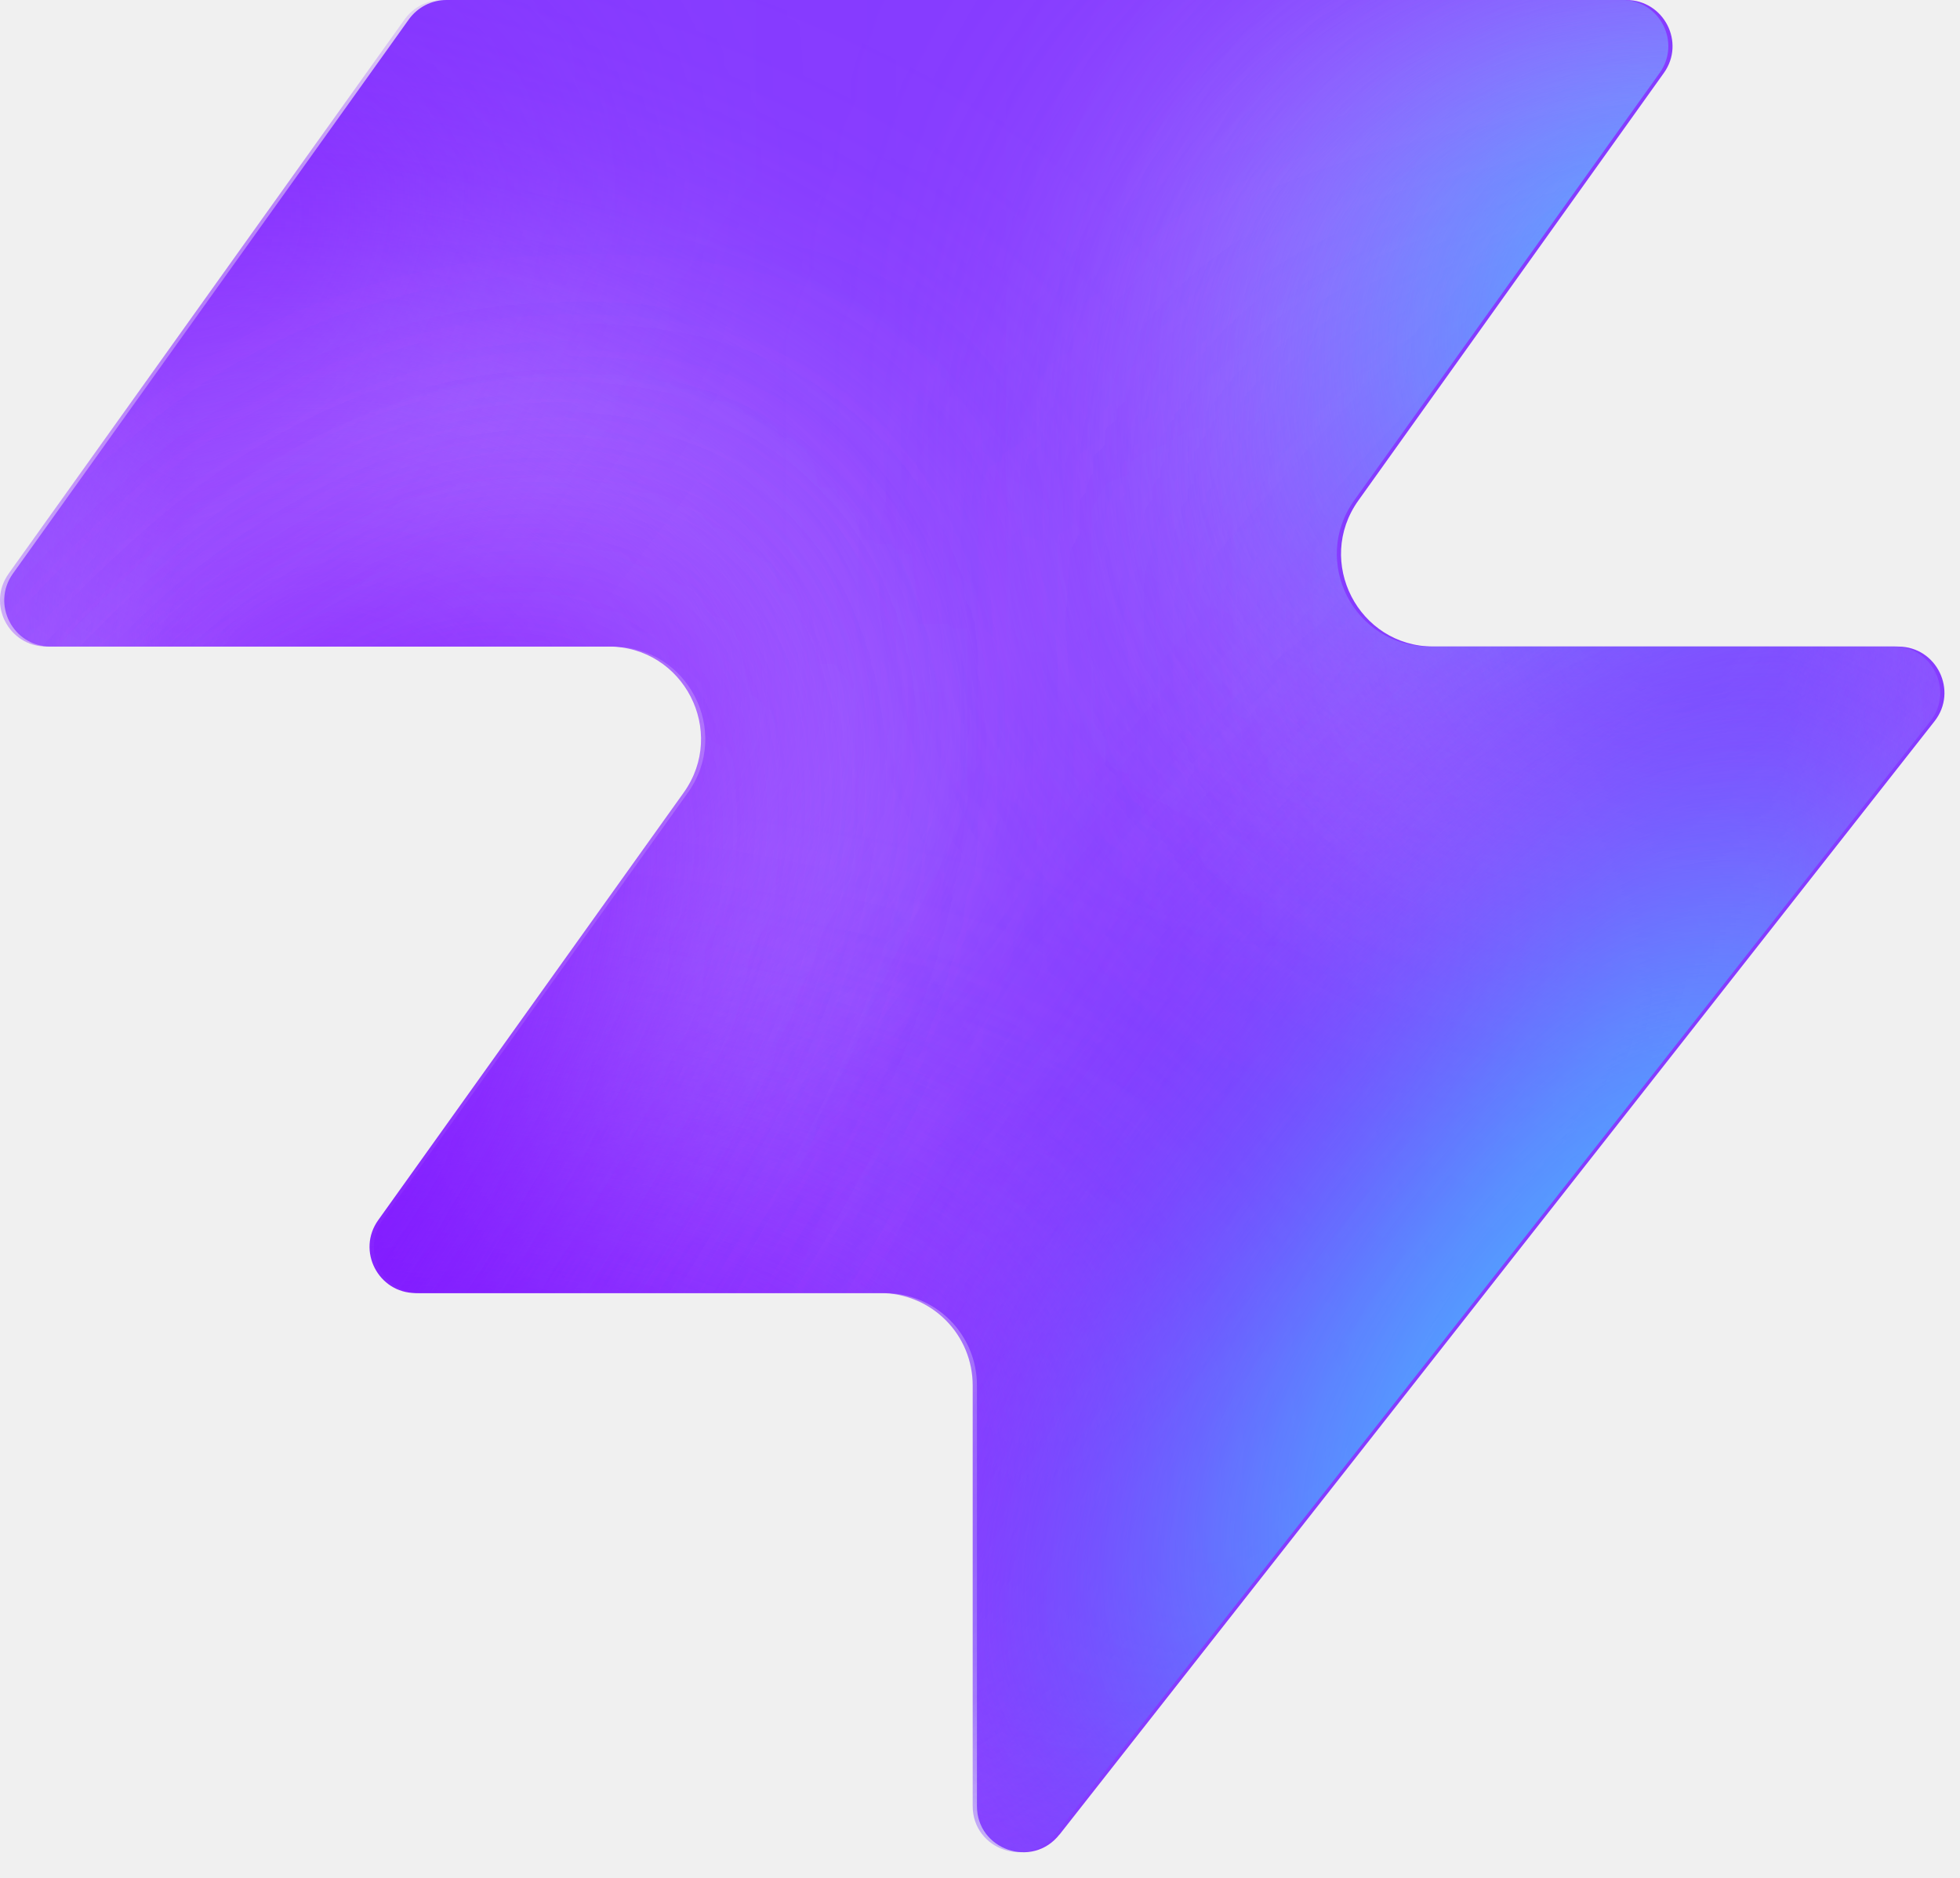
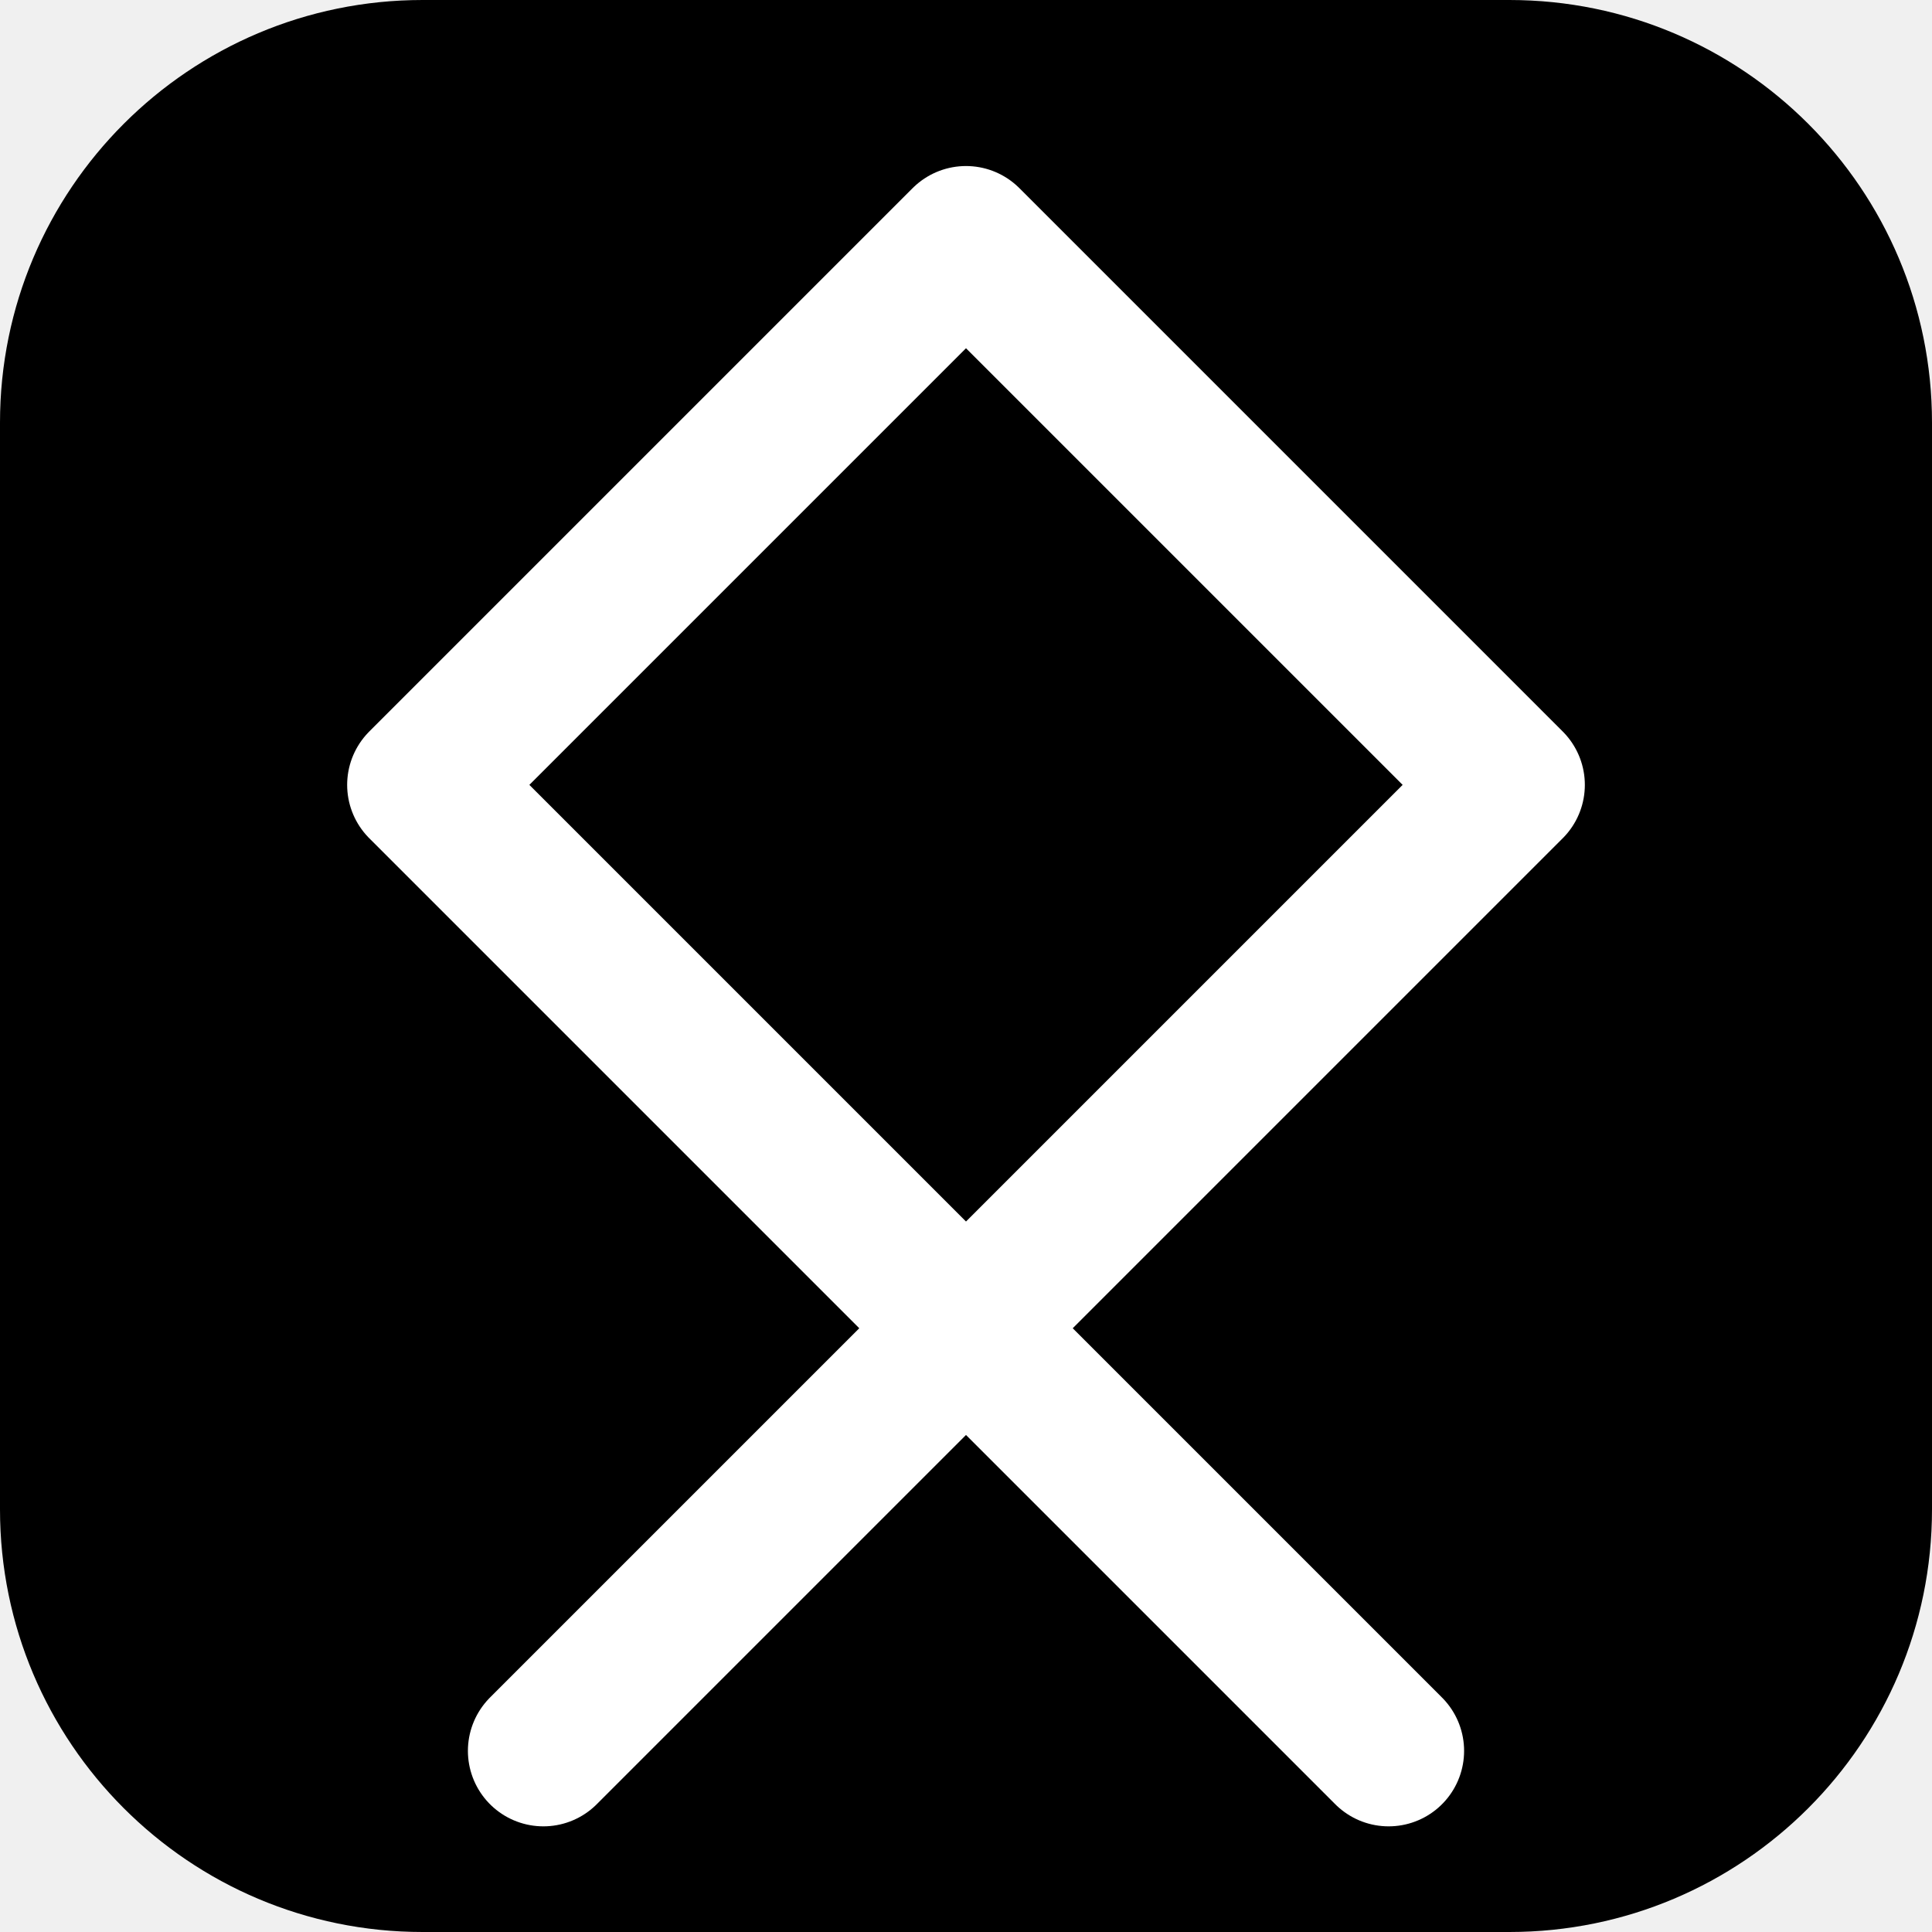
- <svg xmlns="http://www.w3.org/2000/svg" width="48" height="46" fill="none" viewBox="0 0 48 46">
-   <path fill="#863bff" d="M25.946 44.938c-.664.845-2.021.375-2.021-.698V33.937a2.26 2.26 0 0 0-2.262-2.262H10.287c-.92 0-1.456-1.04-.92-1.788l7.48-10.471c1.07-1.497 0-3.578-1.842-3.578H1.237c-.92 0-1.456-1.04-.92-1.788L10.013.474c.214-.297.556-.474.92-.474h28.894c.92 0 1.456 1.04.92 1.788l-7.48 10.471c-1.07 1.498 0 3.579 1.842 3.579h11.377c.943 0 1.473 1.088.89 1.83L25.947 44.94z" style="fill:#863bff;fill:color(display-p3 .525 .23 1);fill-opacity:1" />
-   <mask id="a" width="48" height="46" x="0" y="0" maskUnits="userSpaceOnUse" style="mask-type:alpha">
-     <path fill="#000" d="M25.842 44.938c-.664.844-2.021.375-2.021-.698V33.937a2.26 2.26 0 0 0-2.262-2.262H10.183c-.92 0-1.456-1.04-.92-1.788l7.48-10.471c1.07-1.498 0-3.579-1.842-3.579H1.133c-.92 0-1.456-1.04-.92-1.787L9.91.473c.214-.297.556-.474.92-.474h28.894c.92 0 1.456 1.04.92 1.788l-7.48 10.471c-1.07 1.498 0 3.578 1.842 3.578h11.377c.943 0 1.473 1.088.89 1.832L25.843 44.94z" style="fill:#000;fill-opacity:1" />
-   </mask>
-   <g mask="url(#a)">
-     <g filter="url(#b)">
-       <ellipse cx="5.508" cy="14.704" fill="#ede6ff" rx="5.508" ry="14.704" style="fill:#ede6ff;fill:color(display-p3 .927 .903 1);fill-opacity:1" transform="matrix(.00324 1 1 -.00324 -4.47 31.516)" />
-     </g>
-     <g filter="url(#c)">
-       <ellipse cx="10.399" cy="29.851" fill="#ede6ff" rx="10.399" ry="29.851" style="fill:#ede6ff;fill:color(display-p3 .927 .903 1);fill-opacity:1" transform="matrix(.00324 1 1 -.00324 -39.328 7.883)" />
-     </g>
-     <g filter="url(#d)">
-       <ellipse cx="5.508" cy="30.487" fill="#7e14ff" rx="5.508" ry="30.487" style="fill:#7e14ff;fill:color(display-p3 .492 .077 1);fill-opacity:1" transform="rotate(89.814 -25.913 -14.639)scale(1 -1)" />
-     </g>
-     <g filter="url(#e)">
-       <ellipse cx="5.508" cy="30.599" fill="#7e14ff" rx="5.508" ry="30.599" style="fill:#7e14ff;fill:color(display-p3 .492 .077 1);fill-opacity:1" transform="rotate(89.814 -32.644 -3.334)scale(1 -1)" />
-     </g>
-     <g filter="url(#f)">
-       <ellipse cx="5.508" cy="30.599" fill="#7e14ff" rx="5.508" ry="30.599" style="fill:#7e14ff;fill:color(display-p3 .492 .077 1);fill-opacity:1" transform="matrix(.00324 1 1 -.00324 -34.34 30.47)" />
-     </g>
-     <g filter="url(#g)">
-       <ellipse cx="14.072" cy="22.078" fill="#ede6ff" rx="14.072" ry="22.078" style="fill:#ede6ff;fill:color(display-p3 .927 .903 1);fill-opacity:1" transform="rotate(93.35 24.506 48.493)scale(-1 1)" />
-     </g>
-     <g filter="url(#h)">
-       <ellipse cx="3.47" cy="21.501" fill="#7e14ff" rx="3.47" ry="21.501" style="fill:#7e14ff;fill:color(display-p3 .492 .077 1);fill-opacity:1" transform="rotate(89.009 28.708 47.59)scale(-1 1)" />
-     </g>
-     <g filter="url(#i)">
-       <ellipse cx="3.47" cy="21.501" fill="#7e14ff" rx="3.47" ry="21.501" style="fill:#7e14ff;fill:color(display-p3 .492 .077 1);fill-opacity:1" transform="rotate(89.009 28.708 47.59)scale(-1 1)" />
-     </g>
-     <g filter="url(#j)">
-       <ellipse cx=".387" cy="8.972" fill="#7e14ff" rx="4.407" ry="29.108" style="fill:#7e14ff;fill:color(display-p3 .492 .077 1);fill-opacity:1" transform="rotate(39.51 .387 8.972)" />
-     </g>
-     <g filter="url(#k)">
-       <ellipse cx="47.523" cy="-6.092" fill="#7e14ff" rx="4.407" ry="29.108" style="fill:#7e14ff;fill:color(display-p3 .492 .077 1);fill-opacity:1" transform="rotate(37.892 47.523 -6.092)" />
-     </g>
-     <g filter="url(#l)">
-       <ellipse cx="41.412" cy="6.333" fill="#47bfff" rx="5.971" ry="9.665" style="fill:#47bfff;fill:color(display-p3 .28 .748 1);fill-opacity:1" transform="rotate(37.892 41.412 6.333)" />
-     </g>
-     <g filter="url(#m)">
-       <ellipse cx="-1.879" cy="38.332" fill="#7e14ff" rx="4.407" ry="29.108" style="fill:#7e14ff;fill:color(display-p3 .492 .077 1);fill-opacity:1" transform="rotate(37.892 -1.88 38.332)" />
-     </g>
-     <g filter="url(#n)">
-       <ellipse cx="-1.879" cy="38.332" fill="#7e14ff" rx="4.407" ry="29.108" style="fill:#7e14ff;fill:color(display-p3 .492 .077 1);fill-opacity:1" transform="rotate(37.892 -1.88 38.332)" />
-     </g>
-     <g filter="url(#o)">
-       <ellipse cx="35.651" cy="29.907" fill="#7e14ff" rx="4.407" ry="29.108" style="fill:#7e14ff;fill:color(display-p3 .492 .077 1);fill-opacity:1" transform="rotate(37.892 35.651 29.907)" />
-     </g>
-     <g filter="url(#p)">
-       <ellipse cx="38.418" cy="32.4" fill="#47bfff" rx="5.971" ry="15.297" style="fill:#47bfff;fill:color(display-p3 .28 .748 1);fill-opacity:1" transform="rotate(37.892 38.418 32.4)" />
-     </g>
-   </g>
-   <defs>
-     <filter id="b" width="60.045" height="41.654" x="-19.77" y="16.149" color-interpolation-filters="sRGB" filterUnits="userSpaceOnUse">
-       <feFlood flood-opacity="0" result="BackgroundImageFix" />
-       <feBlend in="SourceGraphic" in2="BackgroundImageFix" result="shape" />
-       <feGaussianBlur result="effect1_foregroundBlur_2002_17158" stdDeviation="7.659" />
-     </filter>
-     <filter id="c" width="90.34" height="51.437" x="-54.613" y="-7.533" color-interpolation-filters="sRGB" filterUnits="userSpaceOnUse">
-       <feFlood flood-opacity="0" result="BackgroundImageFix" />
-       <feBlend in="SourceGraphic" in2="BackgroundImageFix" result="shape" />
-       <feGaussianBlur result="effect1_foregroundBlur_2002_17158" stdDeviation="7.659" />
-     </filter>
-     <filter id="d" width="79.355" height="29.4" x="-49.64" y="2.03" color-interpolation-filters="sRGB" filterUnits="userSpaceOnUse">
-       <feFlood flood-opacity="0" result="BackgroundImageFix" />
-       <feBlend in="SourceGraphic" in2="BackgroundImageFix" result="shape" />
-       <feGaussianBlur result="effect1_foregroundBlur_2002_17158" stdDeviation="4.596" />
-     </filter>
-     <filter id="e" width="79.579" height="29.4" x="-45.045" y="20.029" color-interpolation-filters="sRGB" filterUnits="userSpaceOnUse">
-       <feFlood flood-opacity="0" result="BackgroundImageFix" />
-       <feBlend in="SourceGraphic" in2="BackgroundImageFix" result="shape" />
-       <feGaussianBlur result="effect1_foregroundBlur_2002_17158" stdDeviation="4.596" />
-     </filter>
-     <filter id="f" width="79.579" height="29.4" x="-43.513" y="21.178" color-interpolation-filters="sRGB" filterUnits="userSpaceOnUse">
-       <feFlood flood-opacity="0" result="BackgroundImageFix" />
-       <feBlend in="SourceGraphic" in2="BackgroundImageFix" result="shape" />
-       <feGaussianBlur result="effect1_foregroundBlur_2002_17158" stdDeviation="4.596" />
-     </filter>
-     <filter id="g" width="74.749" height="58.852" x="15.756" y="-17.901" color-interpolation-filters="sRGB" filterUnits="userSpaceOnUse">
-       <feFlood flood-opacity="0" result="BackgroundImageFix" />
-       <feBlend in="SourceGraphic" in2="BackgroundImageFix" result="shape" />
-       <feGaussianBlur result="effect1_foregroundBlur_2002_17158" stdDeviation="7.659" />
-     </filter>
-     <filter id="h" width="61.377" height="25.362" x="23.548" y="2.284" color-interpolation-filters="sRGB" filterUnits="userSpaceOnUse">
-       <feFlood flood-opacity="0" result="BackgroundImageFix" />
-       <feBlend in="SourceGraphic" in2="BackgroundImageFix" result="shape" />
-       <feGaussianBlur result="effect1_foregroundBlur_2002_17158" stdDeviation="4.596" />
-     </filter>
-     <filter id="i" width="61.377" height="25.362" x="23.548" y="2.284" color-interpolation-filters="sRGB" filterUnits="userSpaceOnUse">
-       <feFlood flood-opacity="0" result="BackgroundImageFix" />
-       <feBlend in="SourceGraphic" in2="BackgroundImageFix" result="shape" />
-       <feGaussianBlur result="effect1_foregroundBlur_2002_17158" stdDeviation="4.596" />
-     </filter>
-     <filter id="j" width="56.045" height="63.649" x="-27.636" y="-22.853" color-interpolation-filters="sRGB" filterUnits="userSpaceOnUse">
-       <feFlood flood-opacity="0" result="BackgroundImageFix" />
-       <feBlend in="SourceGraphic" in2="BackgroundImageFix" result="shape" />
-       <feGaussianBlur result="effect1_foregroundBlur_2002_17158" stdDeviation="4.596" />
-     </filter>
-     <filter id="k" width="54.814" height="64.646" x="20.116" y="-38.415" color-interpolation-filters="sRGB" filterUnits="userSpaceOnUse">
-       <feFlood flood-opacity="0" result="BackgroundImageFix" />
-       <feBlend in="SourceGraphic" in2="BackgroundImageFix" result="shape" />
-       <feGaussianBlur result="effect1_foregroundBlur_2002_17158" stdDeviation="4.596" />
-     </filter>
-     <filter id="l" width="33.541" height="35.313" x="24.641" y="-11.323" color-interpolation-filters="sRGB" filterUnits="userSpaceOnUse">
-       <feFlood flood-opacity="0" result="BackgroundImageFix" />
-       <feBlend in="SourceGraphic" in2="BackgroundImageFix" result="shape" />
-       <feGaussianBlur result="effect1_foregroundBlur_2002_17158" stdDeviation="4.596" />
-     </filter>
-     <filter id="m" width="54.814" height="64.646" x="-29.286" y="6.009" color-interpolation-filters="sRGB" filterUnits="userSpaceOnUse">
-       <feFlood flood-opacity="0" result="BackgroundImageFix" />
-       <feBlend in="SourceGraphic" in2="BackgroundImageFix" result="shape" />
-       <feGaussianBlur result="effect1_foregroundBlur_2002_17158" stdDeviation="4.596" />
-     </filter>
-     <filter id="n" width="54.814" height="64.646" x="-29.286" y="6.009" color-interpolation-filters="sRGB" filterUnits="userSpaceOnUse">
-       <feFlood flood-opacity="0" result="BackgroundImageFix" />
-       <feBlend in="SourceGraphic" in2="BackgroundImageFix" result="shape" />
-       <feGaussianBlur result="effect1_foregroundBlur_2002_17158" stdDeviation="4.596" />
-     </filter>
-     <filter id="o" width="54.814" height="64.646" x="8.244" y="-2.416" color-interpolation-filters="sRGB" filterUnits="userSpaceOnUse">
-       <feFlood flood-opacity="0" result="BackgroundImageFix" />
-       <feBlend in="SourceGraphic" in2="BackgroundImageFix" result="shape" />
-       <feGaussianBlur result="effect1_foregroundBlur_2002_17158" stdDeviation="4.596" />
-     </filter>
-     <filter id="p" width="39.409" height="43.623" x="18.713" y="10.588" color-interpolation-filters="sRGB" filterUnits="userSpaceOnUse">
-       <feFlood flood-opacity="0" result="BackgroundImageFix" />
-       <feBlend in="SourceGraphic" in2="BackgroundImageFix" result="shape" />
-       <feGaussianBlur result="effect1_foregroundBlur_2002_17158" stdDeviation="4.596" />
-     </filter>
-   </defs>
+ <svg xmlns="http://www.w3.org/2000/svg" viewBox="0 0 32 32">
+   <rect width="32" height="32" rx="7" fill="#000000" />
+   <path d="M16 4 25 13 16 22 7 13Z M7 13 23 29 M25 13 9 29" fill="none" stroke="#ffffff" stroke-width="2.5" stroke-linecap="round" stroke-linejoin="round" />
</svg>
